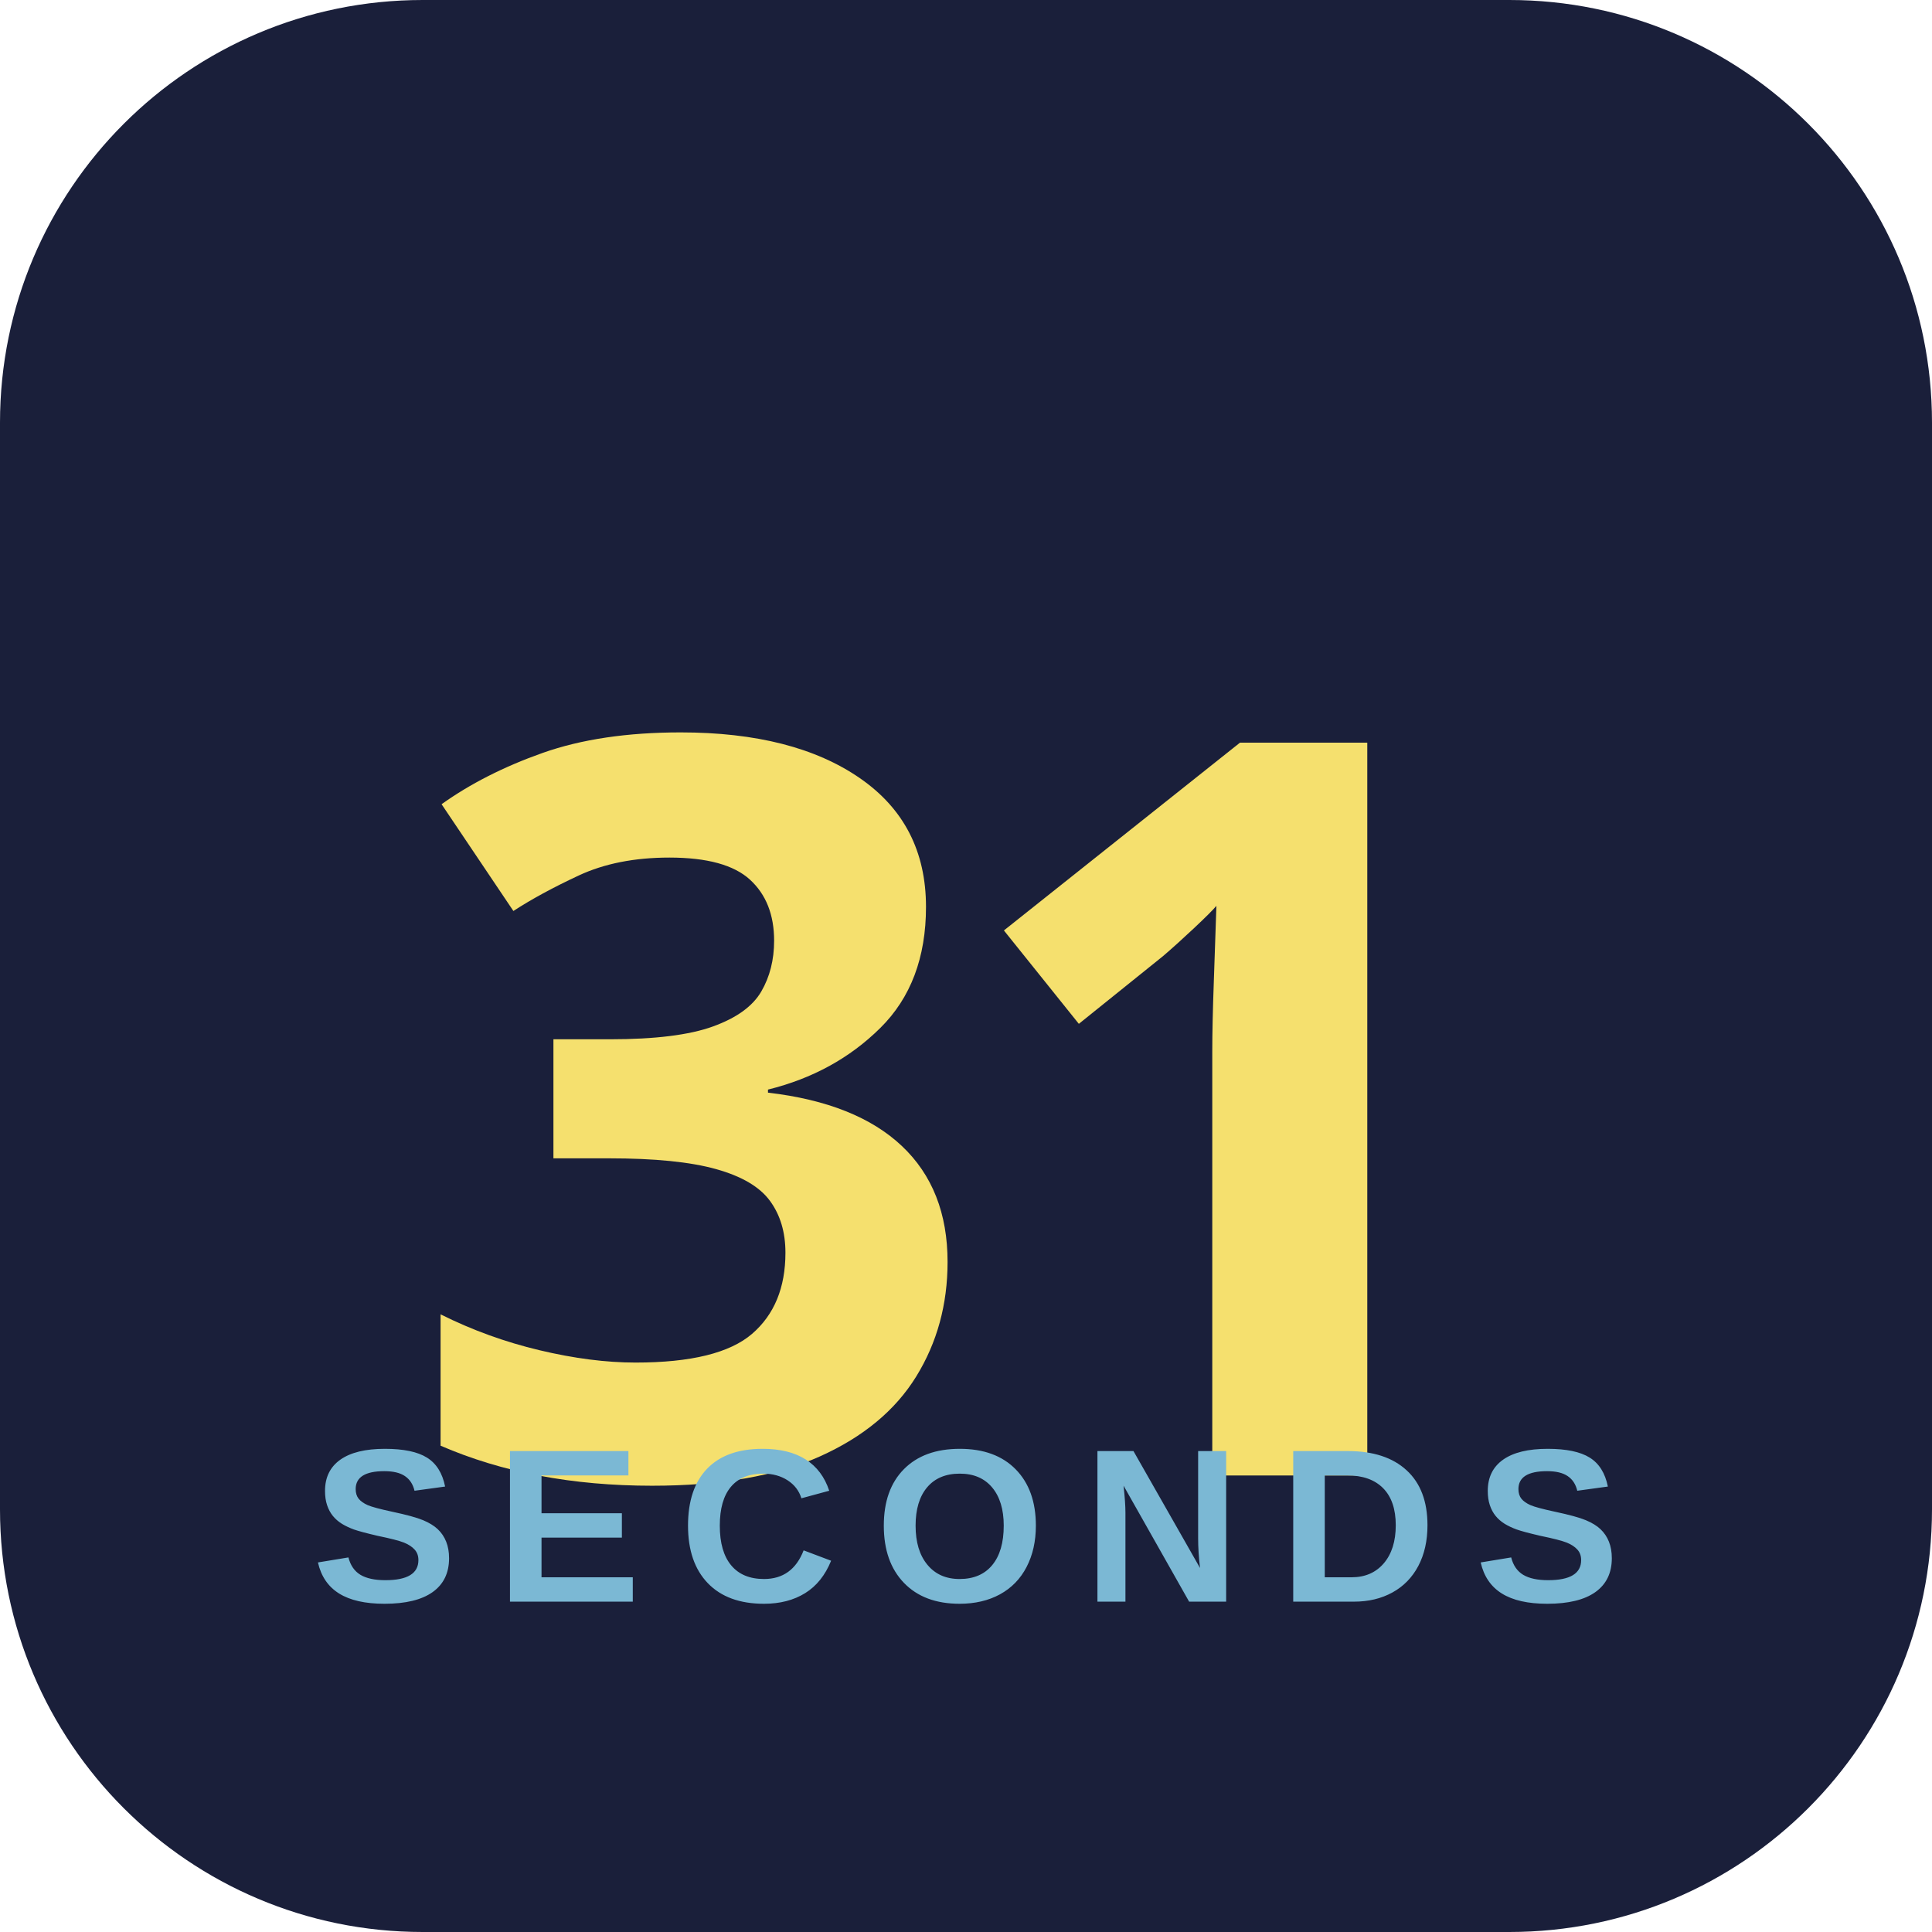
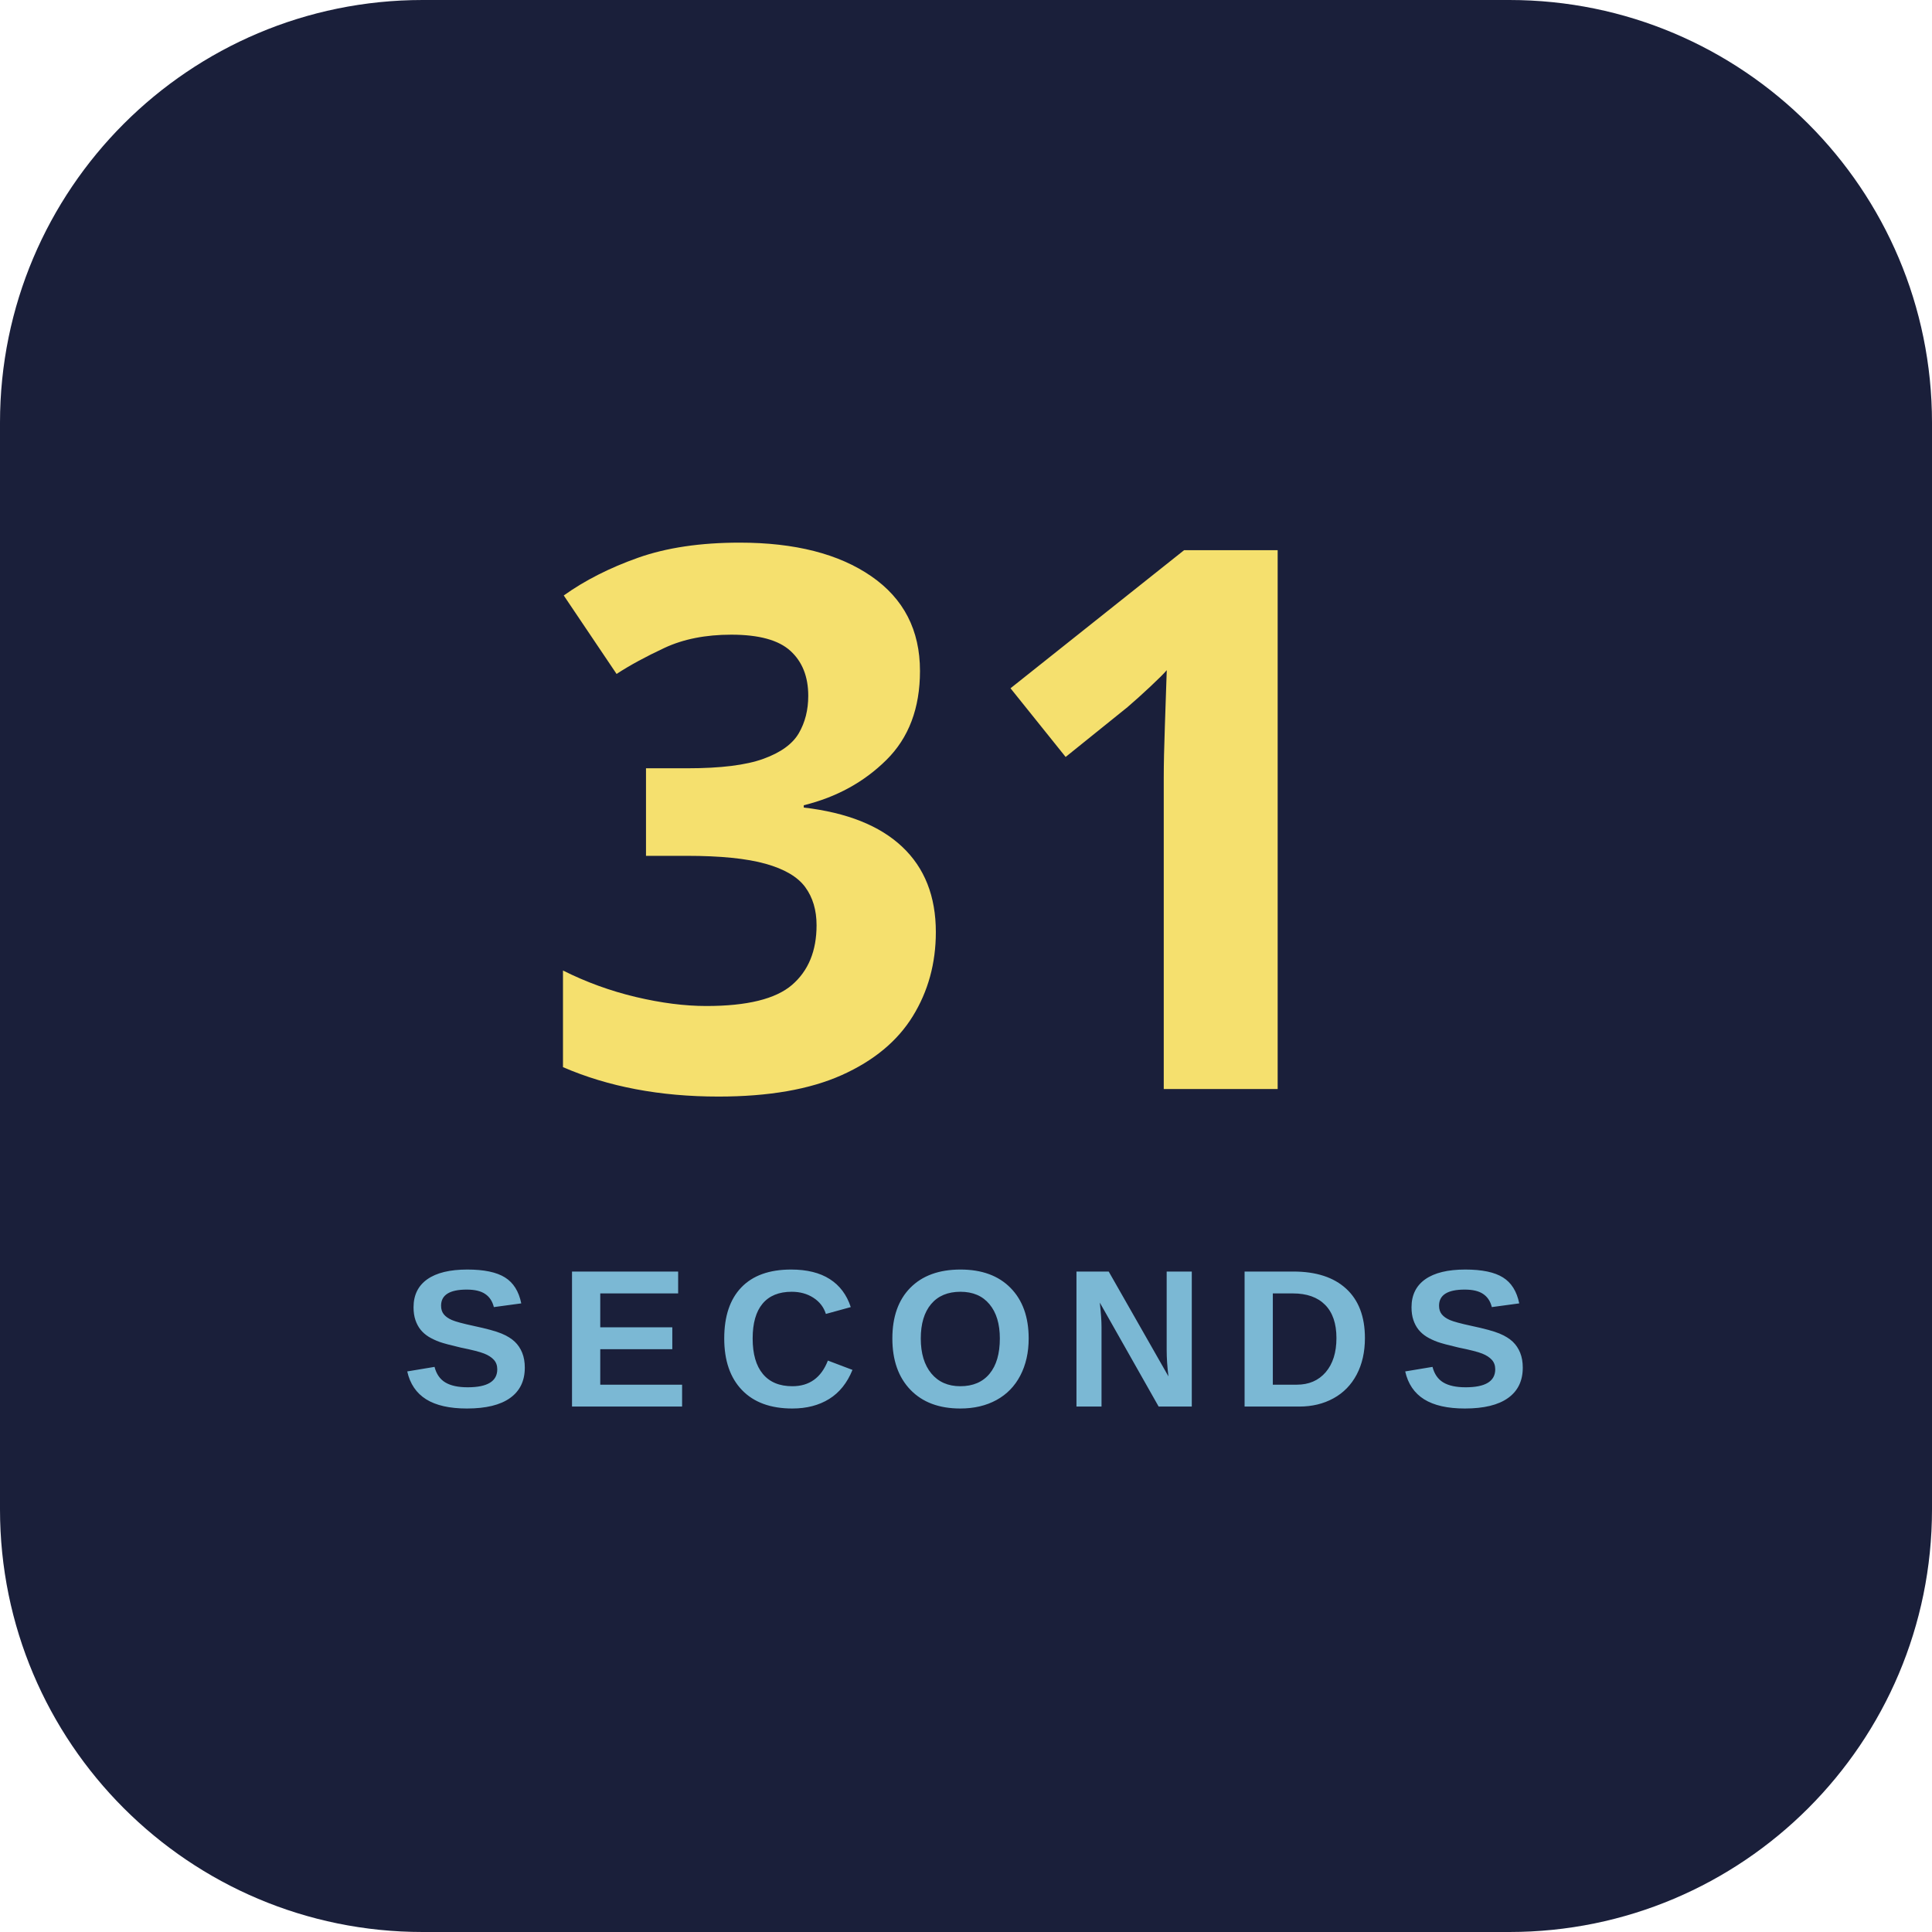
<svg xmlns="http://www.w3.org/2000/svg" width="512" height="512" viewBox="0 0 512 512">
  <rect width="512" height="512" rx="112" fill="#1A1F3A" />
-   <text x="256" y="295" text-anchor="middle" dominant-baseline="middle" font-family="Arial Black, sans-serif" font-weight="900" font-size="272" letter-spacing="-12" fill="#F5E06E">31</text>
-   <text x="256" y="408" text-anchor="middle" dominant-baseline="middle" font-family="Arial, sans-serif" font-weight="700" font-size="58" letter-spacing="10" fill="#7BB8D4">SECONDS</text>
+   <text x="256" y="218" text-anchor="middle" dominant-baseline="middle" font-family="Arial Black, sans-serif" font-weight="900" font-size="200" fill="#F5E06E">31</text>
+   <text x="256" y="358" text-anchor="middle" dominant-baseline="middle" font-family="Arial, sans-serif" font-weight="700" font-size="52" letter-spacing="7" fill="#7BB8D4">SECONDS</text>
</svg>
